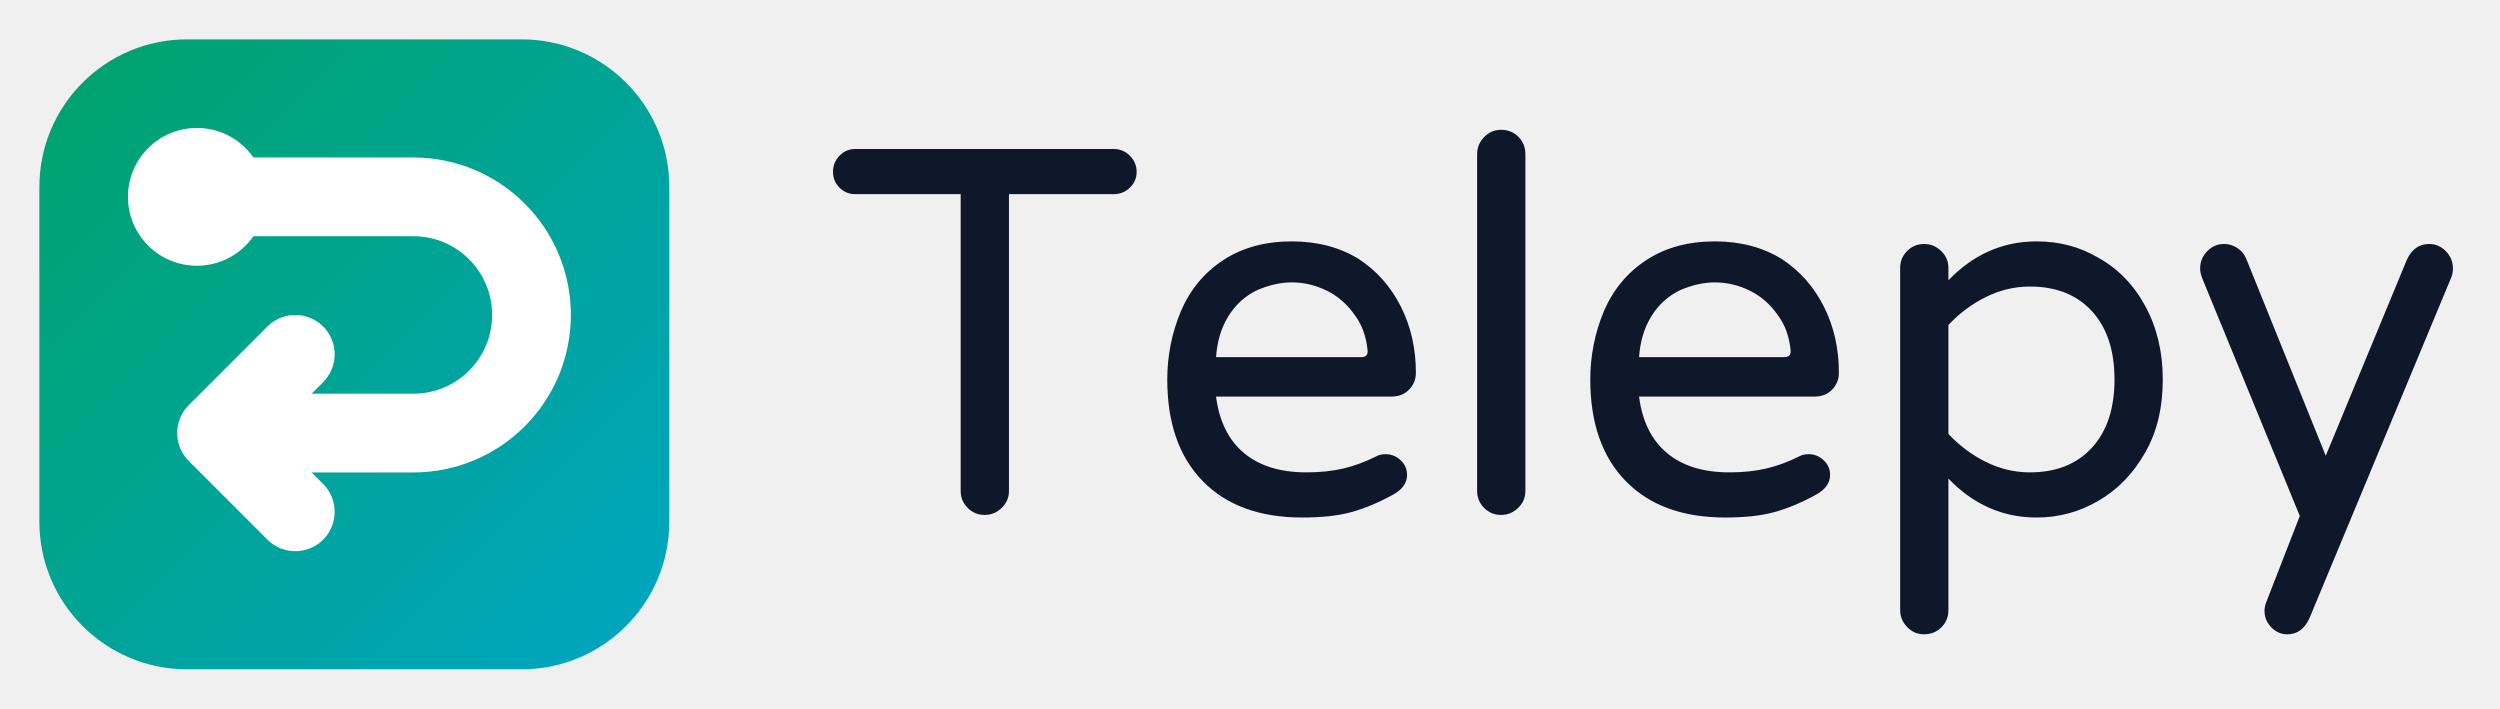
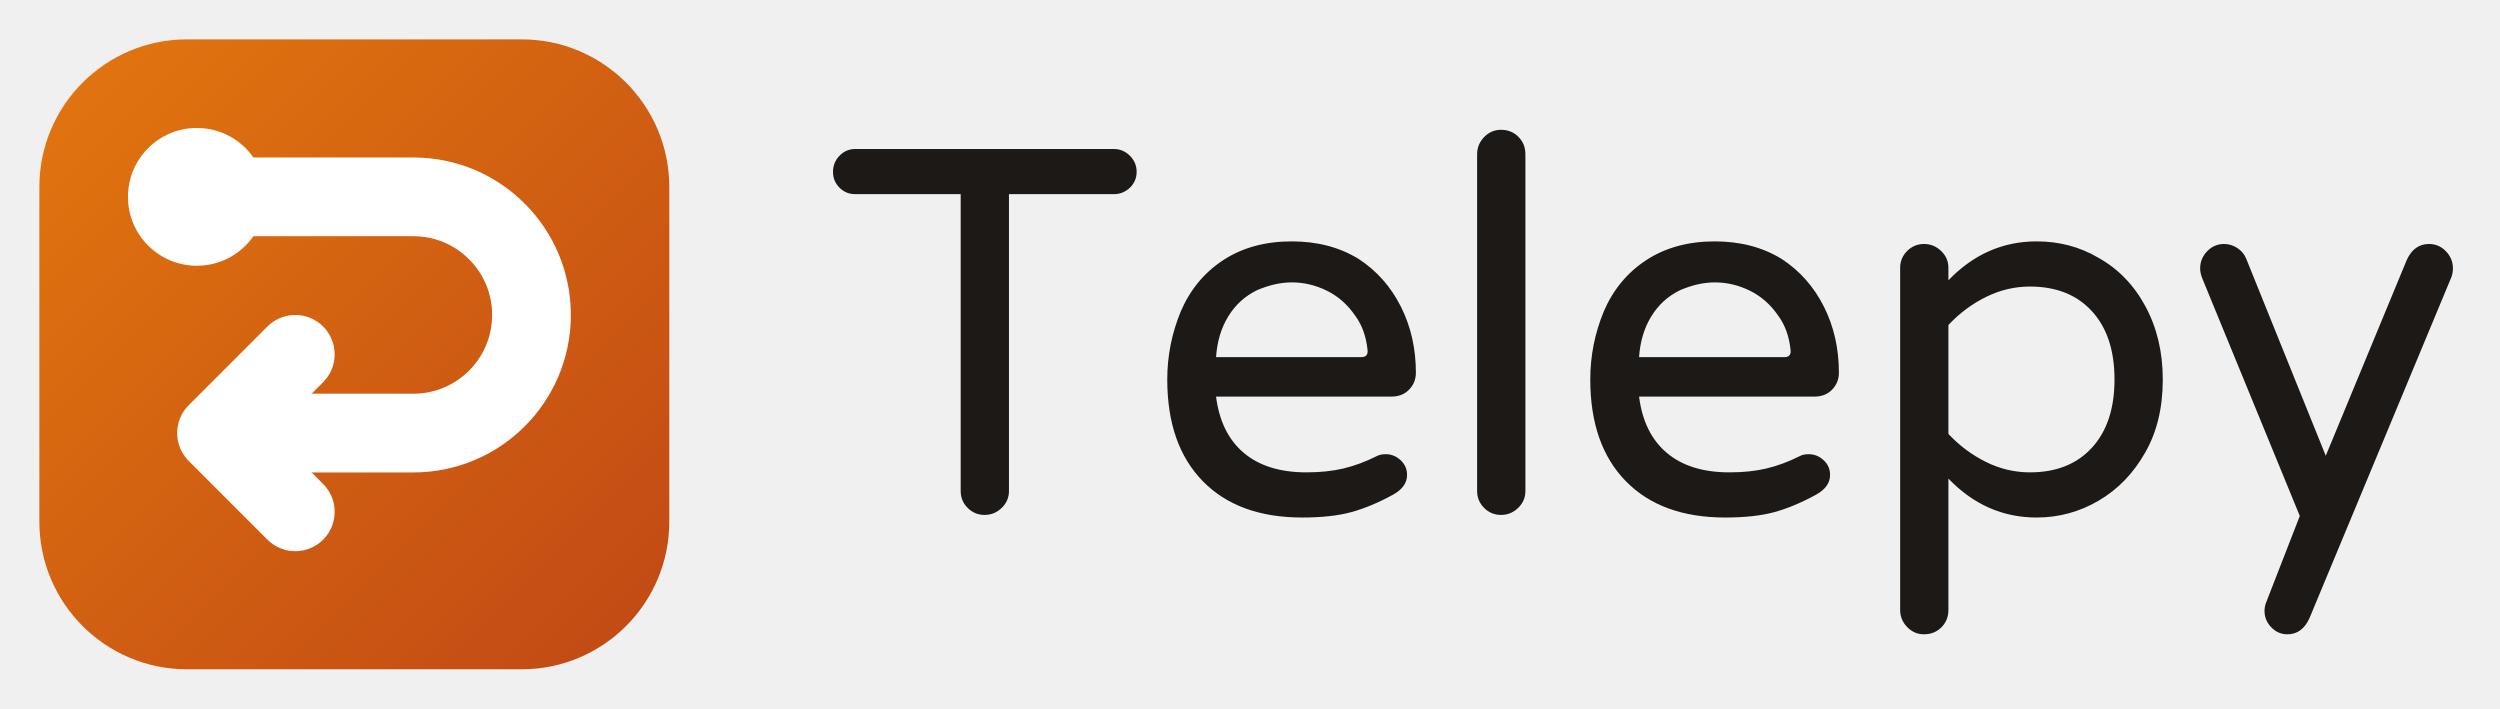
<svg xmlns="http://www.w3.org/2000/svg" width="254" height="72" viewBox="0 0 254 72" role="img" aria-label="Telepy">
  <defs>
    <linearGradient id="g" x1="0" y1="0" x2="1" y2="1">
-       <stop offset="0" stop-color="#00a368" />
-       <stop offset="1" stop-color="#00a5c3" />
+       <stop offset="0" stop-color="#e3770e" />
+       <stop offset="1" stop-color="#c04815" />
    </linearGradient>
  </defs>
  <g transform="translate(4 4) scale(1)">
    <rect width="64" height="64" rx="15" fill="url(#g)" />
    <g fill="none" stroke="#fff" stroke-width="8" stroke-linecap="round" stroke-linejoin="round">
      <path d="M16 16H38a12 12 0 0 1 0 24H20" />
      <path d="M26 32l-8 8 8 8" />
    </g>
    <circle cx="16" cy="16" r="7" fill="#fff" />
  </g>
-   <path d="M97.605 49.891V19.727H86.9Q85.951 19.727 85.292 19.067Q84.633 18.408 84.633 17.459Q84.633 16.51 85.292 15.824Q85.951 15.139 86.9 15.139H113.162Q114.111 15.139 114.797 15.824Q115.482 16.51 115.482 17.459Q115.482 18.408 114.797 19.067Q114.111 19.727 113.162 19.727H102.51V49.891Q102.51 50.893 101.771 51.604Q101.033 52.316 100.031 52.316Q99.029 52.316 98.317 51.604Q97.605 50.893 97.605 49.891ZM118.594 38.553Q118.594 34.967 119.965 31.645Q121.389 28.322 124.289 26.424Q127.189 24.525 131.25 24.525Q135.152 24.525 138.053 26.318Q140.795 28.111 142.324 31.144Q143.854 34.176 143.854 37.867Q143.854 38.869 143.168 39.581Q142.482 40.293 141.375 40.293H123.551Q124.025 44.037 126.372 46.015Q128.719 47.992 132.727 47.992Q134.836 47.992 136.497 47.597Q138.158 47.201 139.846 46.357Q140.215 46.146 140.795 46.146Q141.639 46.146 142.298 46.753Q142.957 47.359 142.957 48.256Q142.957 49.469 141.533 50.26Q139.318 51.473 137.314 52.026Q135.311 52.58 132.305 52.58Q125.818 52.58 122.206 48.889Q118.594 45.197 118.594 38.553ZM138.949 35.6Q138.738 33.49 137.684 32.066Q136.523 30.379 134.81 29.535Q133.096 28.691 131.25 28.691Q129.562 28.691 127.717 29.482Q125.871 30.379 124.79 32.146Q123.709 33.912 123.551 36.285H138.316Q139.002 36.285 138.949 35.6ZM150.076 49.891V15.666Q150.076 14.664 150.788 13.926Q151.5 13.188 152.502 13.188Q153.557 13.188 154.269 13.899Q154.98 14.611 154.98 15.666V49.891Q154.98 50.893 154.242 51.604Q153.504 52.316 152.502 52.316Q151.5 52.316 150.788 51.604Q150.076 50.893 150.076 49.891ZM161.572 38.553Q161.572 34.967 162.943 31.645Q164.367 28.322 167.268 26.424Q170.168 24.525 174.229 24.525Q178.131 24.525 181.031 26.318Q183.773 28.111 185.303 31.144Q186.832 34.176 186.832 37.867Q186.832 38.869 186.146 39.581Q185.461 40.293 184.354 40.293H166.529Q167.004 44.037 169.351 46.015Q171.697 47.992 175.705 47.992Q177.814 47.992 179.476 47.597Q181.137 47.201 182.824 46.357Q183.193 46.146 183.773 46.146Q184.617 46.146 185.276 46.753Q185.936 47.359 185.936 48.256Q185.936 49.469 184.512 50.26Q182.297 51.473 180.293 52.026Q178.289 52.58 175.283 52.58Q168.797 52.58 165.185 48.889Q161.572 45.197 161.572 38.553ZM181.928 35.6Q181.717 33.49 180.662 32.066Q179.502 30.379 177.788 29.535Q176.074 28.691 174.229 28.691Q172.541 28.691 170.695 29.482Q168.85 30.379 167.769 32.146Q166.688 33.912 166.529 36.285H181.295Q181.98 36.285 181.928 35.6ZM193.055 61.967V27.215Q193.055 26.213 193.767 25.501Q194.479 24.789 195.48 24.789Q196.482 24.789 197.221 25.501Q197.959 26.213 197.959 27.215V28.48Q201.756 24.525 206.924 24.525Q210.352 24.525 213.146 26.16Q216.205 27.848 217.972 31.117Q219.738 34.387 219.738 38.553Q219.738 42.877 217.945 45.988Q216.152 49.152 213.226 50.866Q210.299 52.58 206.924 52.58Q201.756 52.58 197.959 48.625V61.967Q197.959 63.021 197.247 63.733Q196.535 64.445 195.48 64.445Q194.479 64.445 193.767 63.707Q193.055 62.969 193.055 61.967ZM214.834 38.553Q214.834 34.123 212.54 31.618Q210.246 29.113 206.238 29.113Q203.918 29.113 201.782 30.168Q199.646 31.223 197.959 33.016V44.09Q199.646 45.883 201.782 46.938Q203.918 47.992 206.238 47.992Q210.246 47.992 212.54 45.487Q214.834 42.982 214.834 38.553ZM230.074 62.072Q230.074 61.65 230.232 61.229L233.66 52.422L223.746 28.27Q223.535 27.742 223.535 27.268Q223.535 26.266 224.247 25.527Q224.959 24.789 225.961 24.789Q226.699 24.789 227.332 25.211Q227.965 25.633 228.229 26.318L236.297 46.305L244.523 26.424Q245.262 24.789 246.791 24.789Q247.793 24.789 248.505 25.527Q249.217 26.266 249.217 27.268Q249.217 27.742 249.059 28.164L234.662 62.758Q233.924 64.445 232.395 64.445Q231.445 64.445 230.76 63.733Q230.074 63.021 230.074 62.072Z" fill="#0f172a" />
+   <path d="M97.605 49.891V19.727H86.9Q85.951 19.727 85.292 19.067Q84.633 18.408 84.633 17.459Q84.633 16.51 85.292 15.824Q85.951 15.139 86.9 15.139H113.162Q114.111 15.139 114.797 15.824Q115.482 16.51 115.482 17.459Q115.482 18.408 114.797 19.067Q114.111 19.727 113.162 19.727H102.51V49.891Q102.51 50.893 101.771 51.604Q101.033 52.316 100.031 52.316Q99.029 52.316 98.317 51.604Q97.605 50.893 97.605 49.891ZM118.594 38.553Q118.594 34.967 119.965 31.645Q121.389 28.322 124.289 26.424Q127.189 24.525 131.25 24.525Q135.152 24.525 138.053 26.318Q140.795 28.111 142.324 31.144Q143.854 34.176 143.854 37.867Q143.854 38.869 143.168 39.581Q142.482 40.293 141.375 40.293H123.551Q124.025 44.037 126.372 46.015Q128.719 47.992 132.727 47.992Q134.836 47.992 136.497 47.597Q138.158 47.201 139.846 46.357Q140.215 46.146 140.795 46.146Q141.639 46.146 142.298 46.753Q142.957 47.359 142.957 48.256Q142.957 49.469 141.533 50.26Q139.318 51.473 137.314 52.026Q135.311 52.58 132.305 52.58Q125.818 52.58 122.206 48.889Q118.594 45.197 118.594 38.553ZM138.949 35.6Q138.738 33.49 137.684 32.066Q136.523 30.379 134.81 29.535Q133.096 28.691 131.25 28.691Q129.562 28.691 127.717 29.482Q125.871 30.379 124.79 32.146Q123.709 33.912 123.551 36.285H138.316Q139.002 36.285 138.949 35.6ZM150.076 49.891V15.666Q150.076 14.664 150.788 13.926Q151.5 13.188 152.502 13.188Q153.557 13.188 154.269 13.899Q154.98 14.611 154.98 15.666V49.891Q154.98 50.893 154.242 51.604Q153.504 52.316 152.502 52.316Q151.5 52.316 150.788 51.604Q150.076 50.893 150.076 49.891ZM161.572 38.553Q161.572 34.967 162.943 31.645Q164.367 28.322 167.268 26.424Q170.168 24.525 174.229 24.525Q178.131 24.525 181.031 26.318Q183.773 28.111 185.303 31.144Q186.832 34.176 186.832 37.867Q186.832 38.869 186.146 39.581Q185.461 40.293 184.354 40.293H166.529Q167.004 44.037 169.351 46.015Q171.697 47.992 175.705 47.992Q177.814 47.992 179.476 47.597Q181.137 47.201 182.824 46.357Q183.193 46.146 183.773 46.146Q184.617 46.146 185.276 46.753Q185.936 47.359 185.936 48.256Q185.936 49.469 184.512 50.26Q182.297 51.473 180.293 52.026Q178.289 52.58 175.283 52.58Q168.797 52.58 165.185 48.889Q161.572 45.197 161.572 38.553ZM181.928 35.6Q181.717 33.49 180.662 32.066Q179.502 30.379 177.788 29.535Q176.074 28.691 174.229 28.691Q172.541 28.691 170.695 29.482Q168.85 30.379 167.769 32.146Q166.688 33.912 166.529 36.285H181.295Q181.98 36.285 181.928 35.6ZM193.055 61.967V27.215Q193.055 26.213 193.767 25.501Q194.479 24.789 195.48 24.789Q196.482 24.789 197.221 25.501Q197.959 26.213 197.959 27.215V28.48Q201.756 24.525 206.924 24.525Q210.352 24.525 213.146 26.16Q216.205 27.848 217.972 31.117Q219.738 34.387 219.738 38.553Q219.738 42.877 217.945 45.988Q216.152 49.152 213.226 50.866Q210.299 52.58 206.924 52.58Q201.756 52.58 197.959 48.625V61.967Q197.959 63.021 197.247 63.733Q196.535 64.445 195.48 64.445Q194.479 64.445 193.767 63.707Q193.055 62.969 193.055 61.967ZM214.834 38.553Q214.834 34.123 212.54 31.618Q210.246 29.113 206.238 29.113Q203.918 29.113 201.782 30.168Q199.646 31.223 197.959 33.016V44.09Q199.646 45.883 201.782 46.938Q203.918 47.992 206.238 47.992Q210.246 47.992 212.54 45.487Q214.834 42.982 214.834 38.553ZM230.074 62.072Q230.074 61.65 230.232 61.229L233.66 52.422L223.746 28.27Q223.535 27.742 223.535 27.268Q223.535 26.266 224.247 25.527Q224.959 24.789 225.961 24.789Q226.699 24.789 227.332 25.211Q227.965 25.633 228.229 26.318L236.297 46.305L244.523 26.424Q245.262 24.789 246.791 24.789Q247.793 24.789 248.505 25.527Q249.217 26.266 249.217 27.268Q249.217 27.742 249.059 28.164L234.662 62.758Q233.924 64.445 232.395 64.445Q231.445 64.445 230.76 63.733Q230.074 63.021 230.074 62.072Z" fill="#1c1917" />
</svg>
